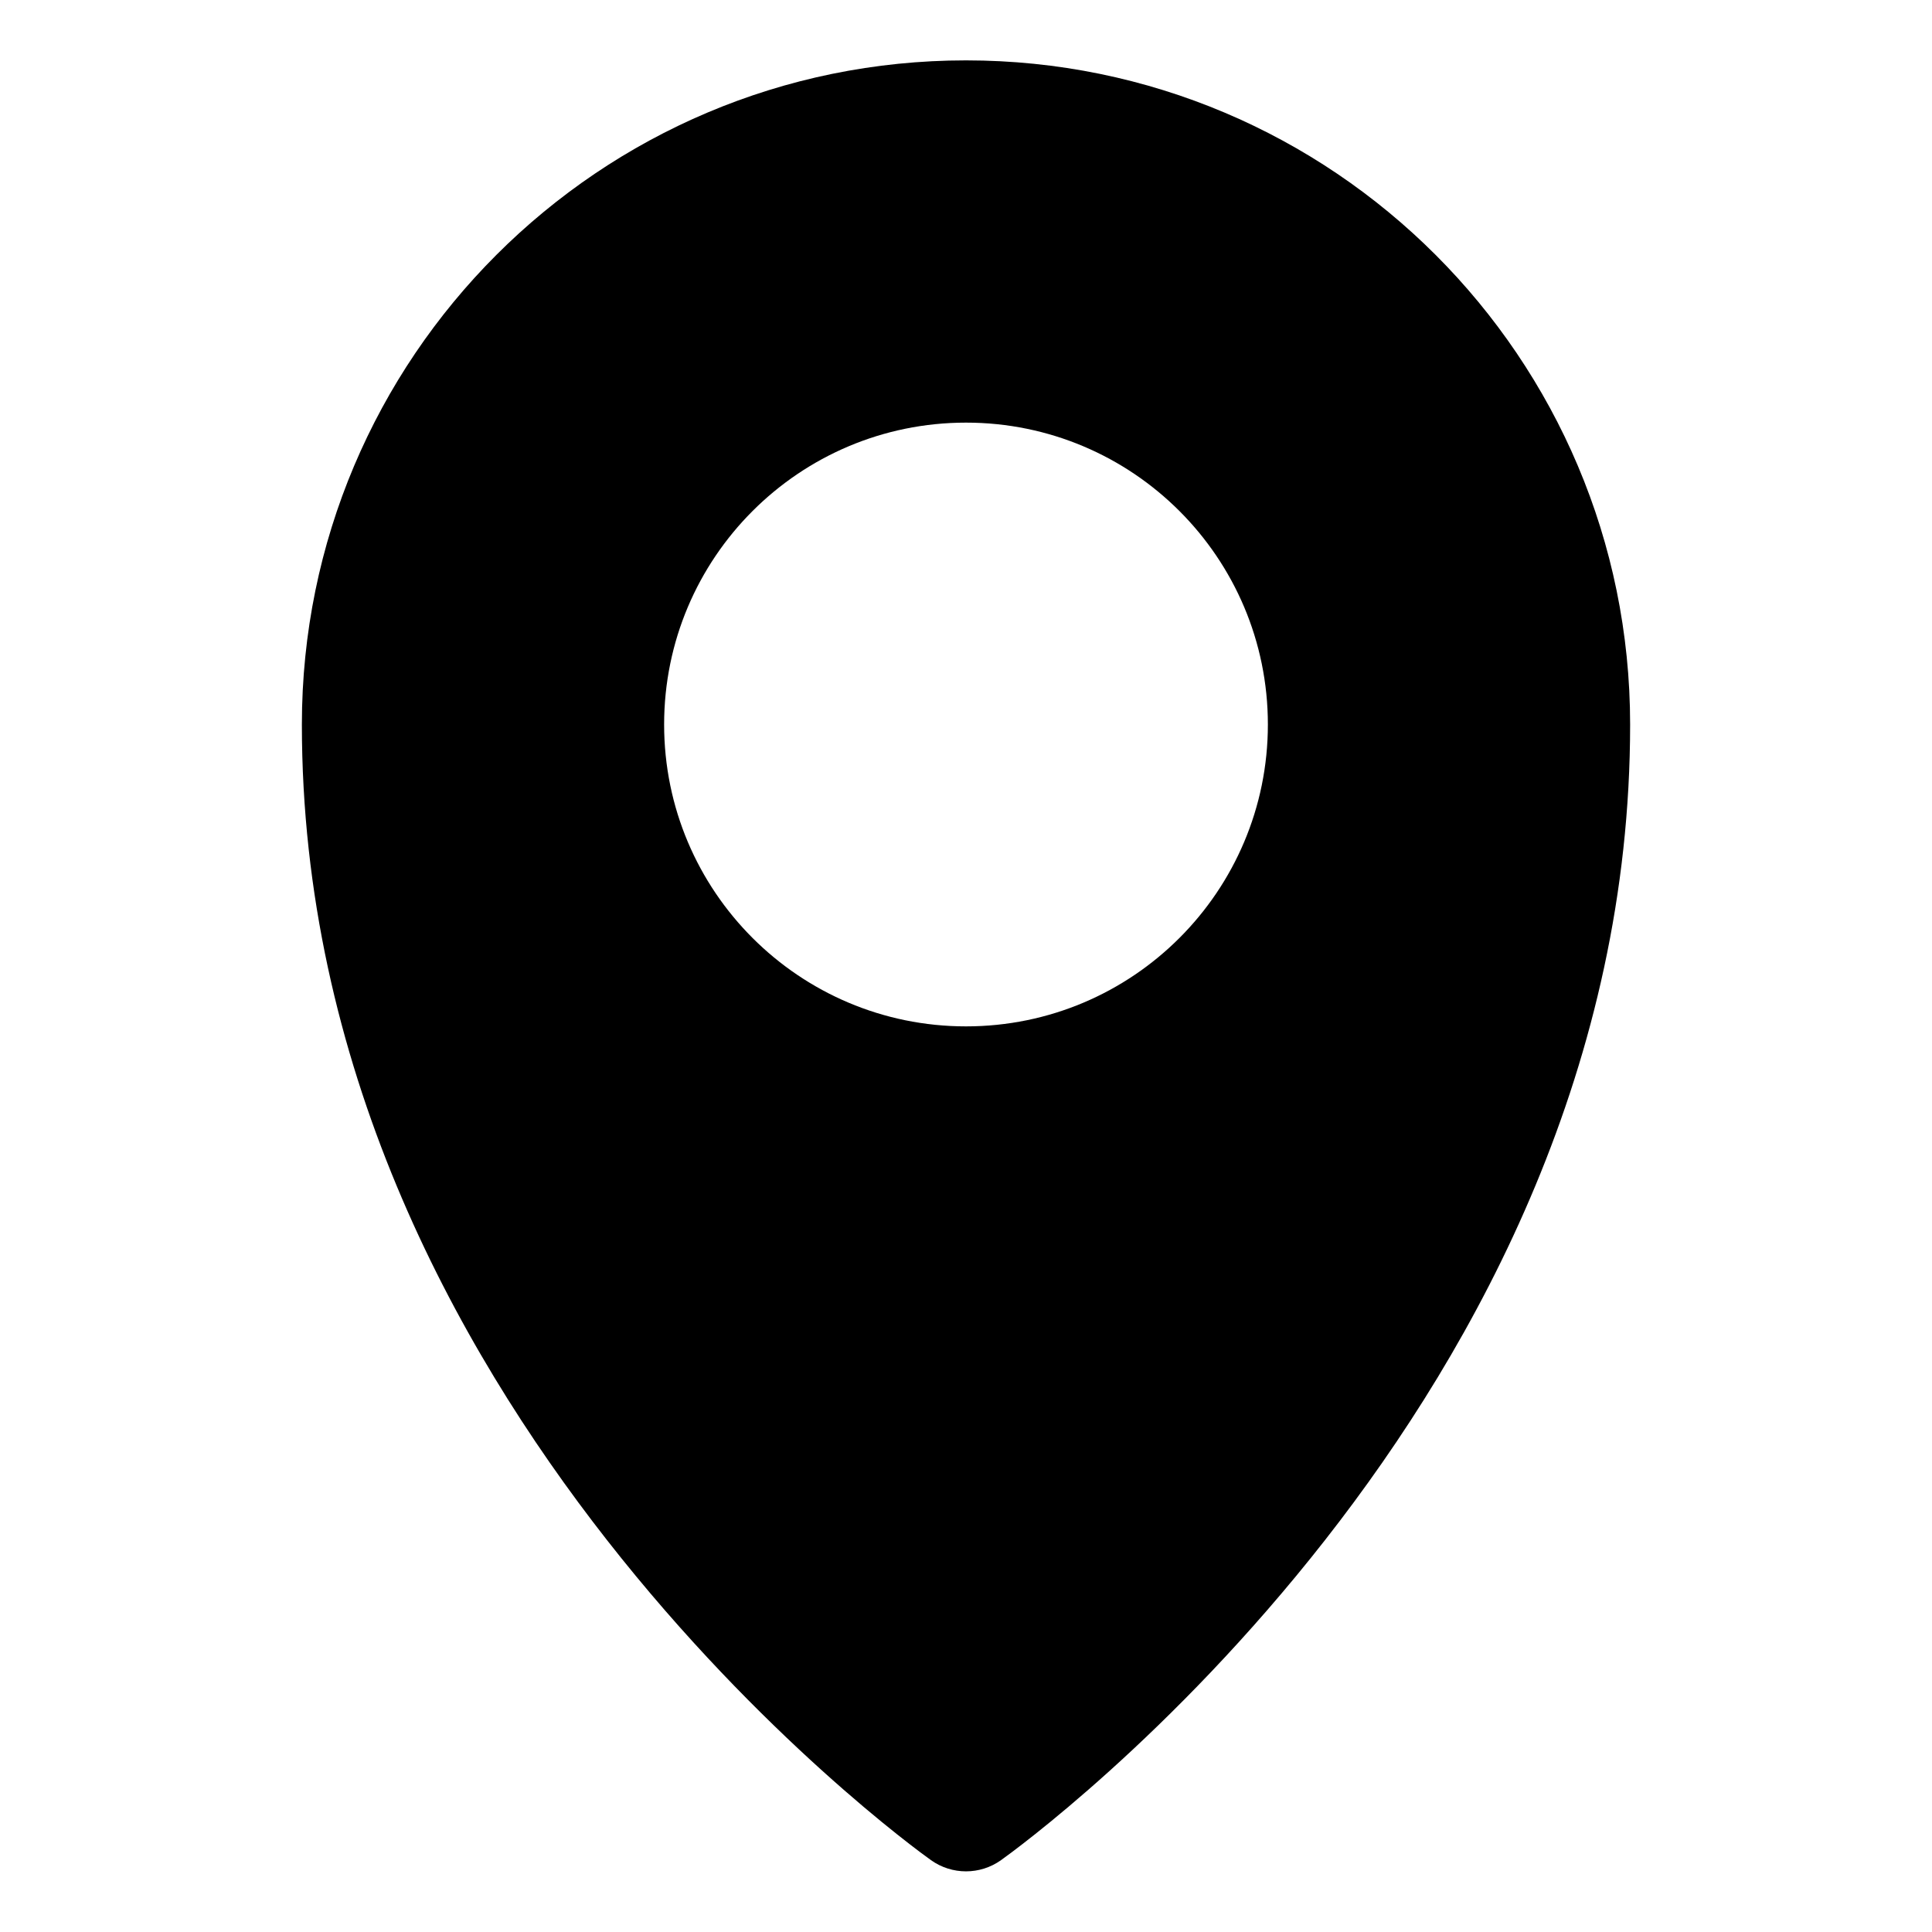
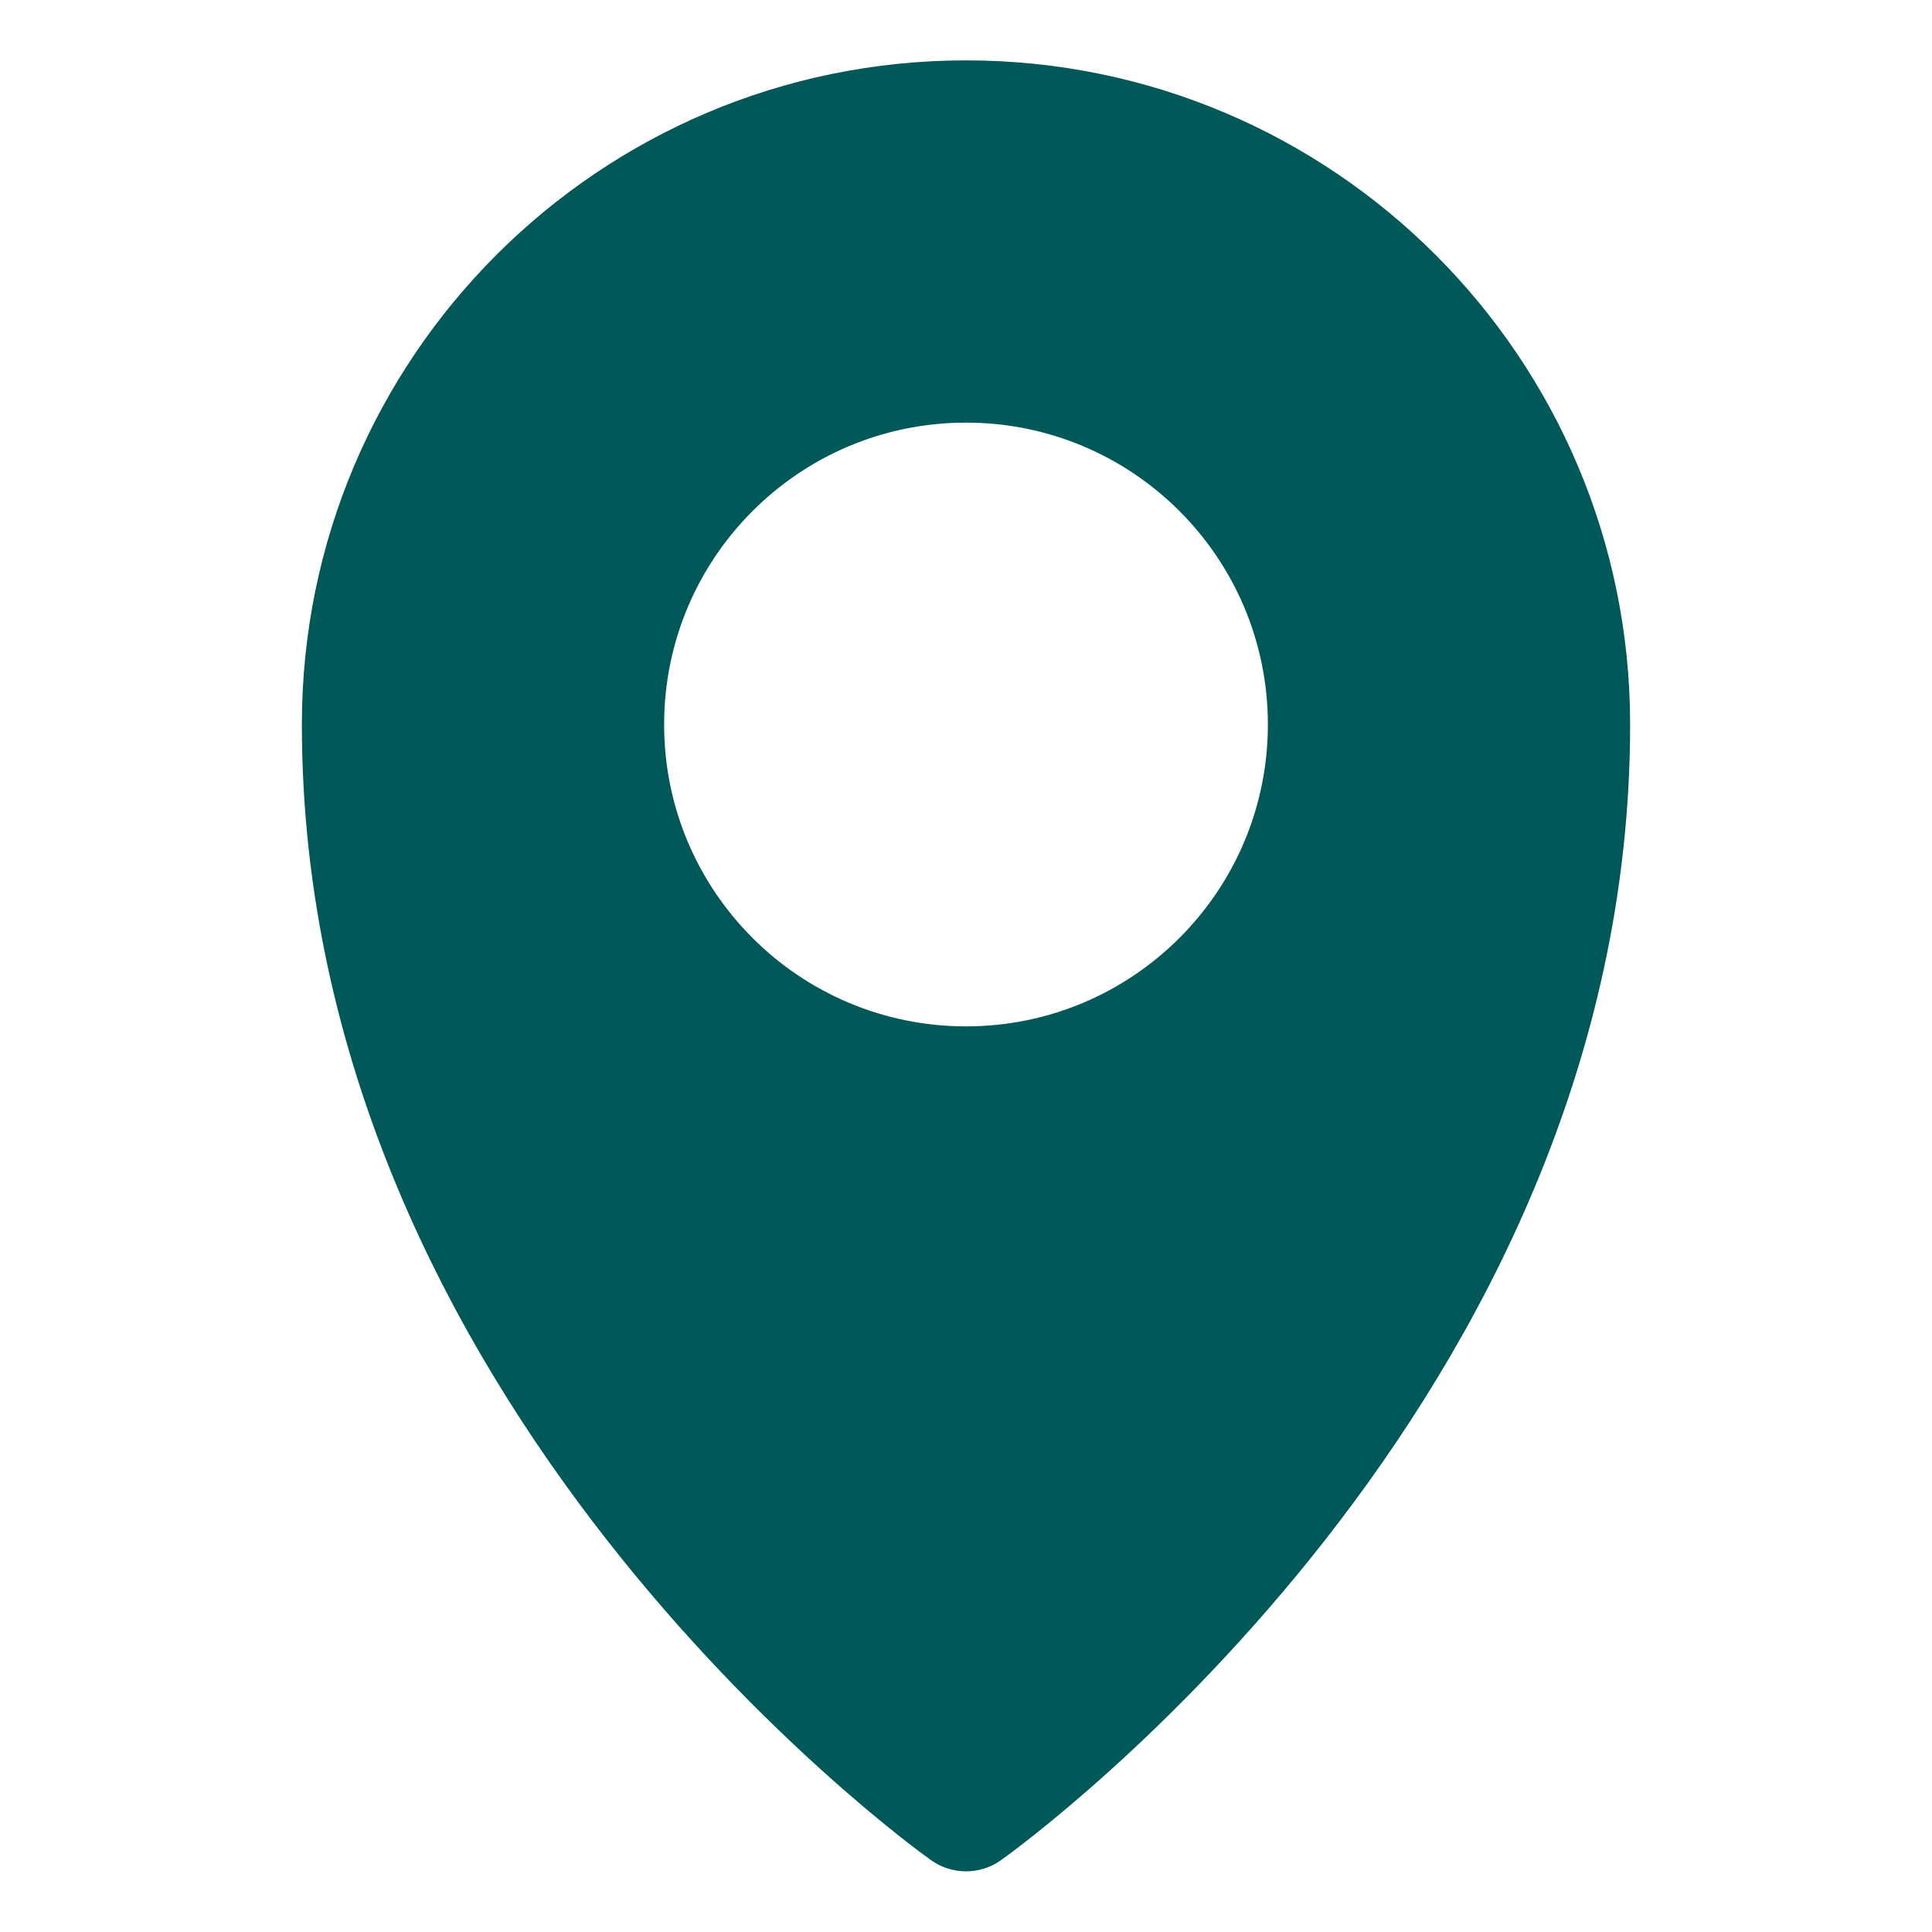
<svg xmlns="http://www.w3.org/2000/svg" viewBox="0 0 32 32">
  <g id="location">
-     <path d="M16,1A11,11,0,0,0,5,12C5,23.24,15,30.51,15.42,30.81a1,1,0,0,0,1.16,0C17,30.51,27,23.24,27,12A11,11,0,0,0,16,1Zm0,16a5,5,0,1,1,5-5A5,5,0,0,1,16,17Z" />
+     <path fill="#005858" d="M16,1A11,11,0,0,0,5,12C5,23.24,15,30.51,15.42,30.81a1,1,0,0,0,1.16,0C17,30.51,27,23.24,27,12A11,11,0,0,0,16,1Zm0,16a5,5,0,1,1,5-5A5,5,0,0,1,16,17Z" />
  </g>
</svg>
